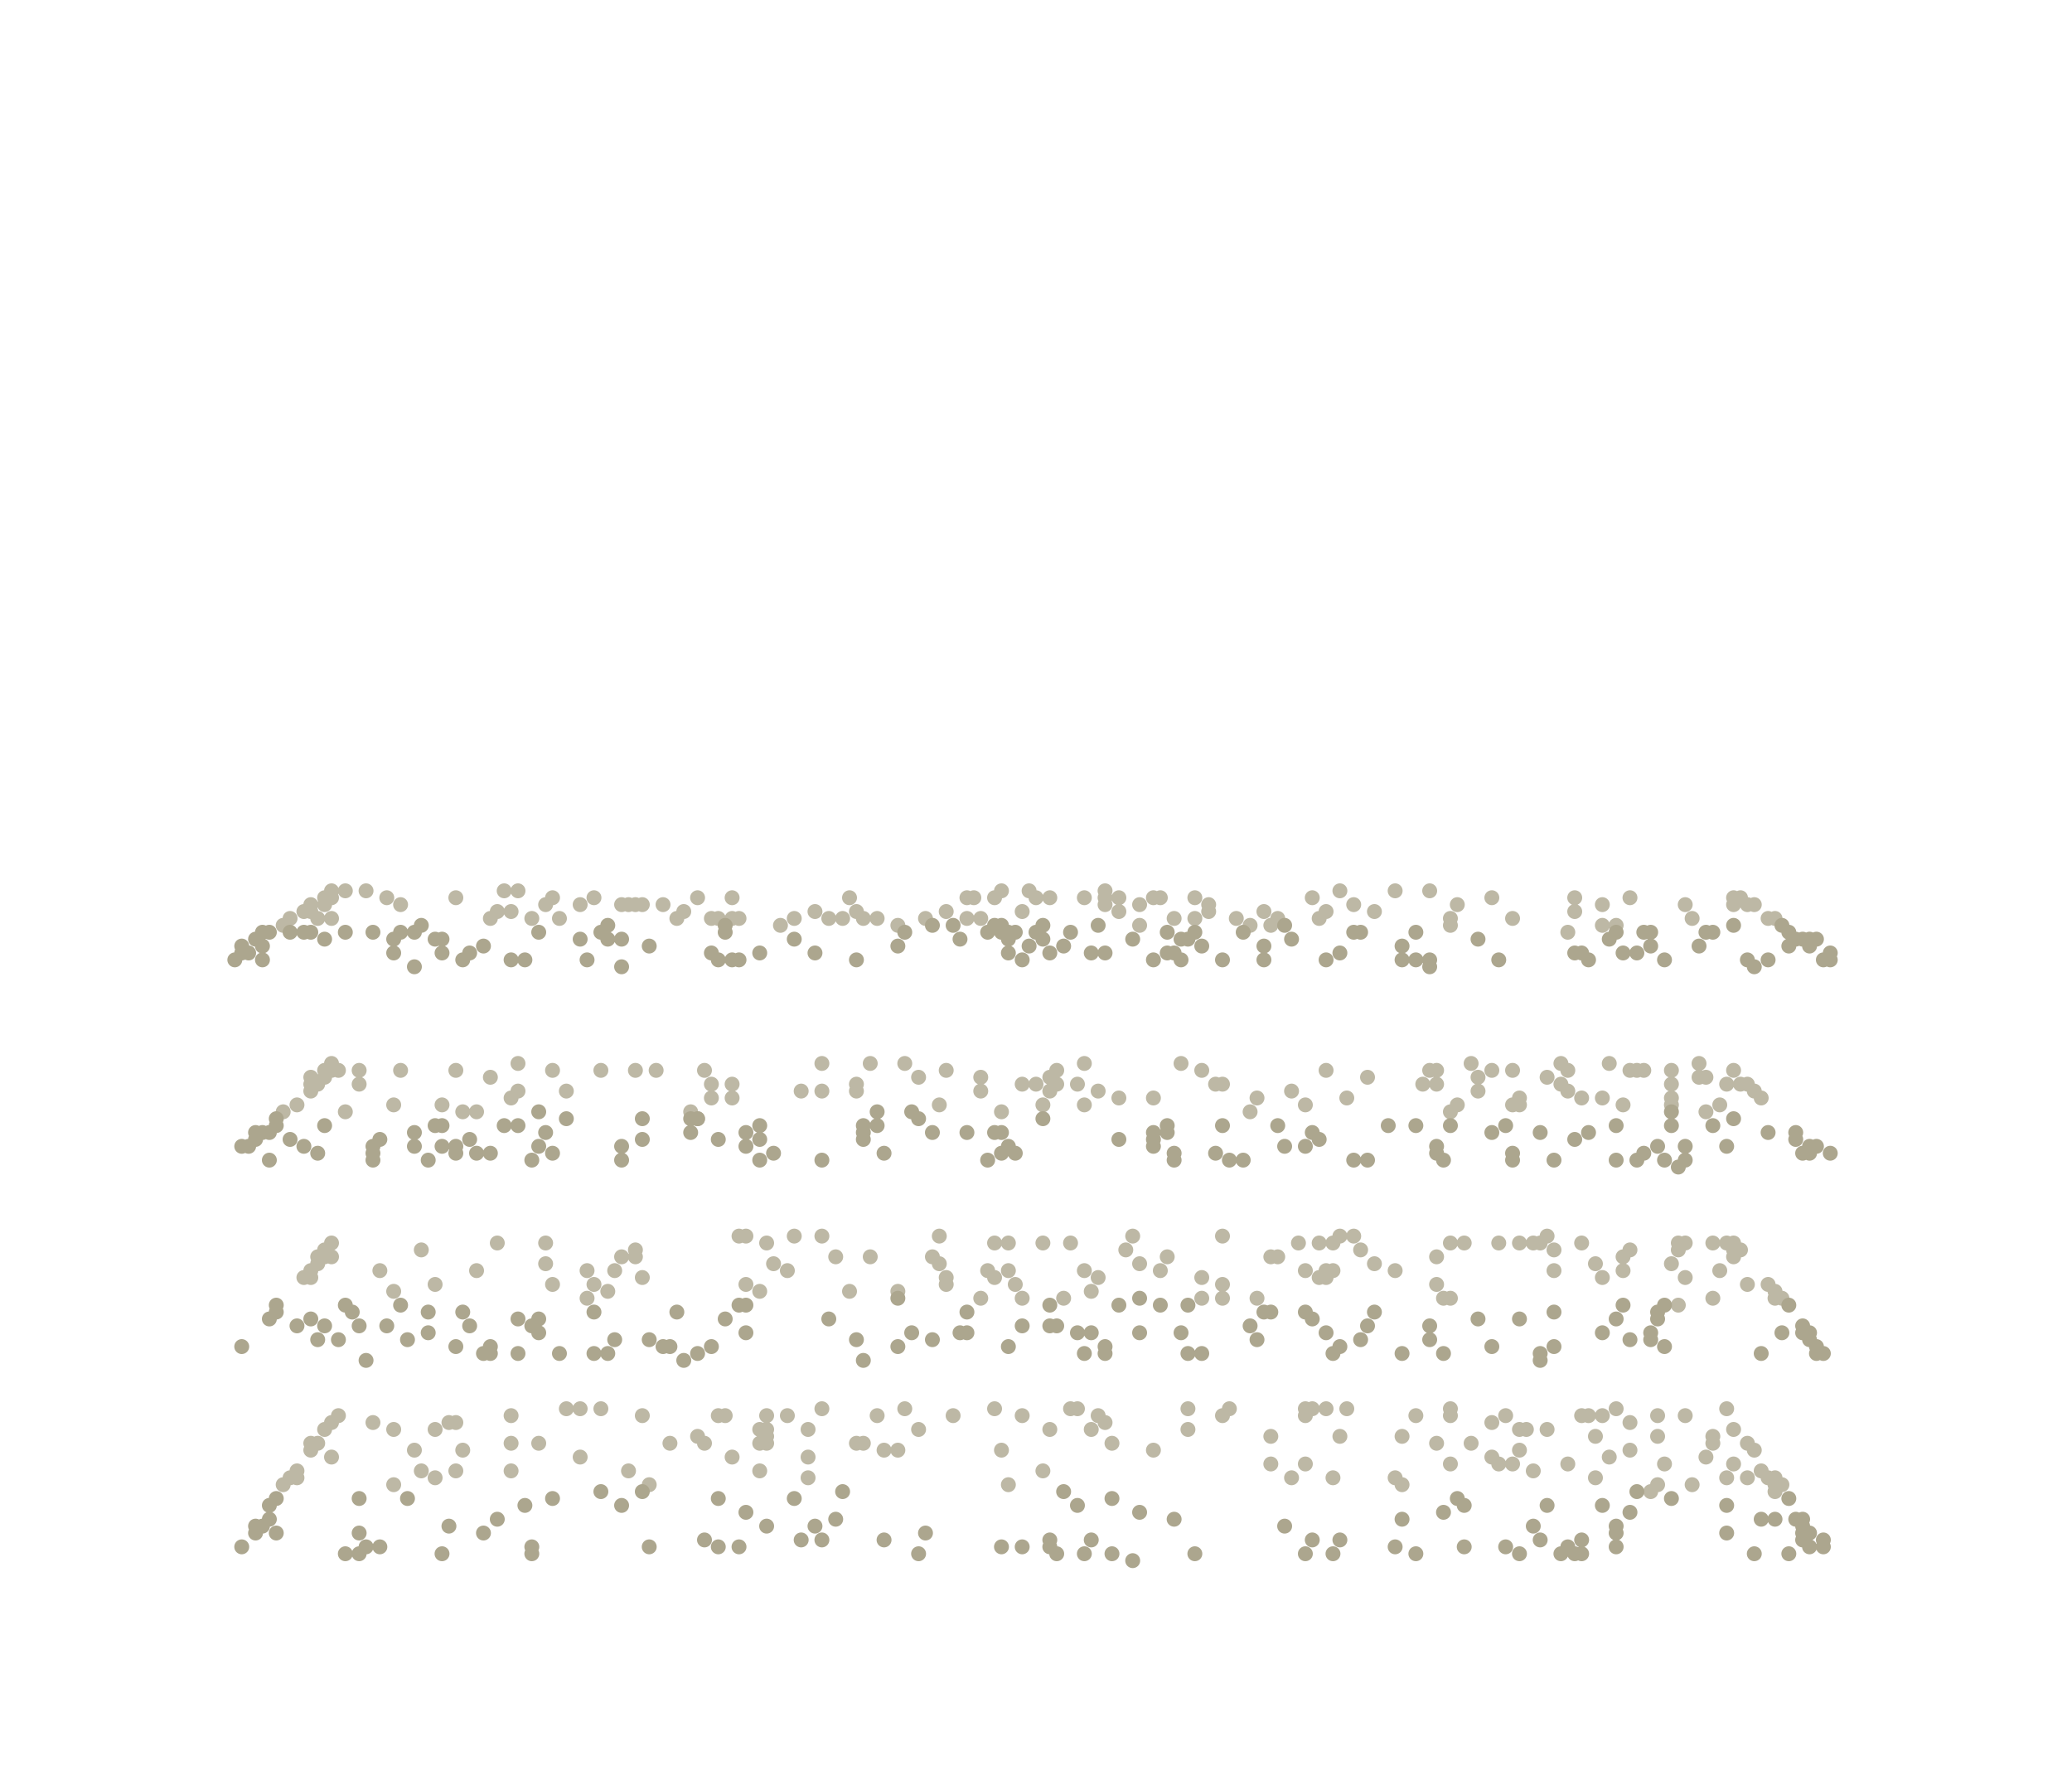
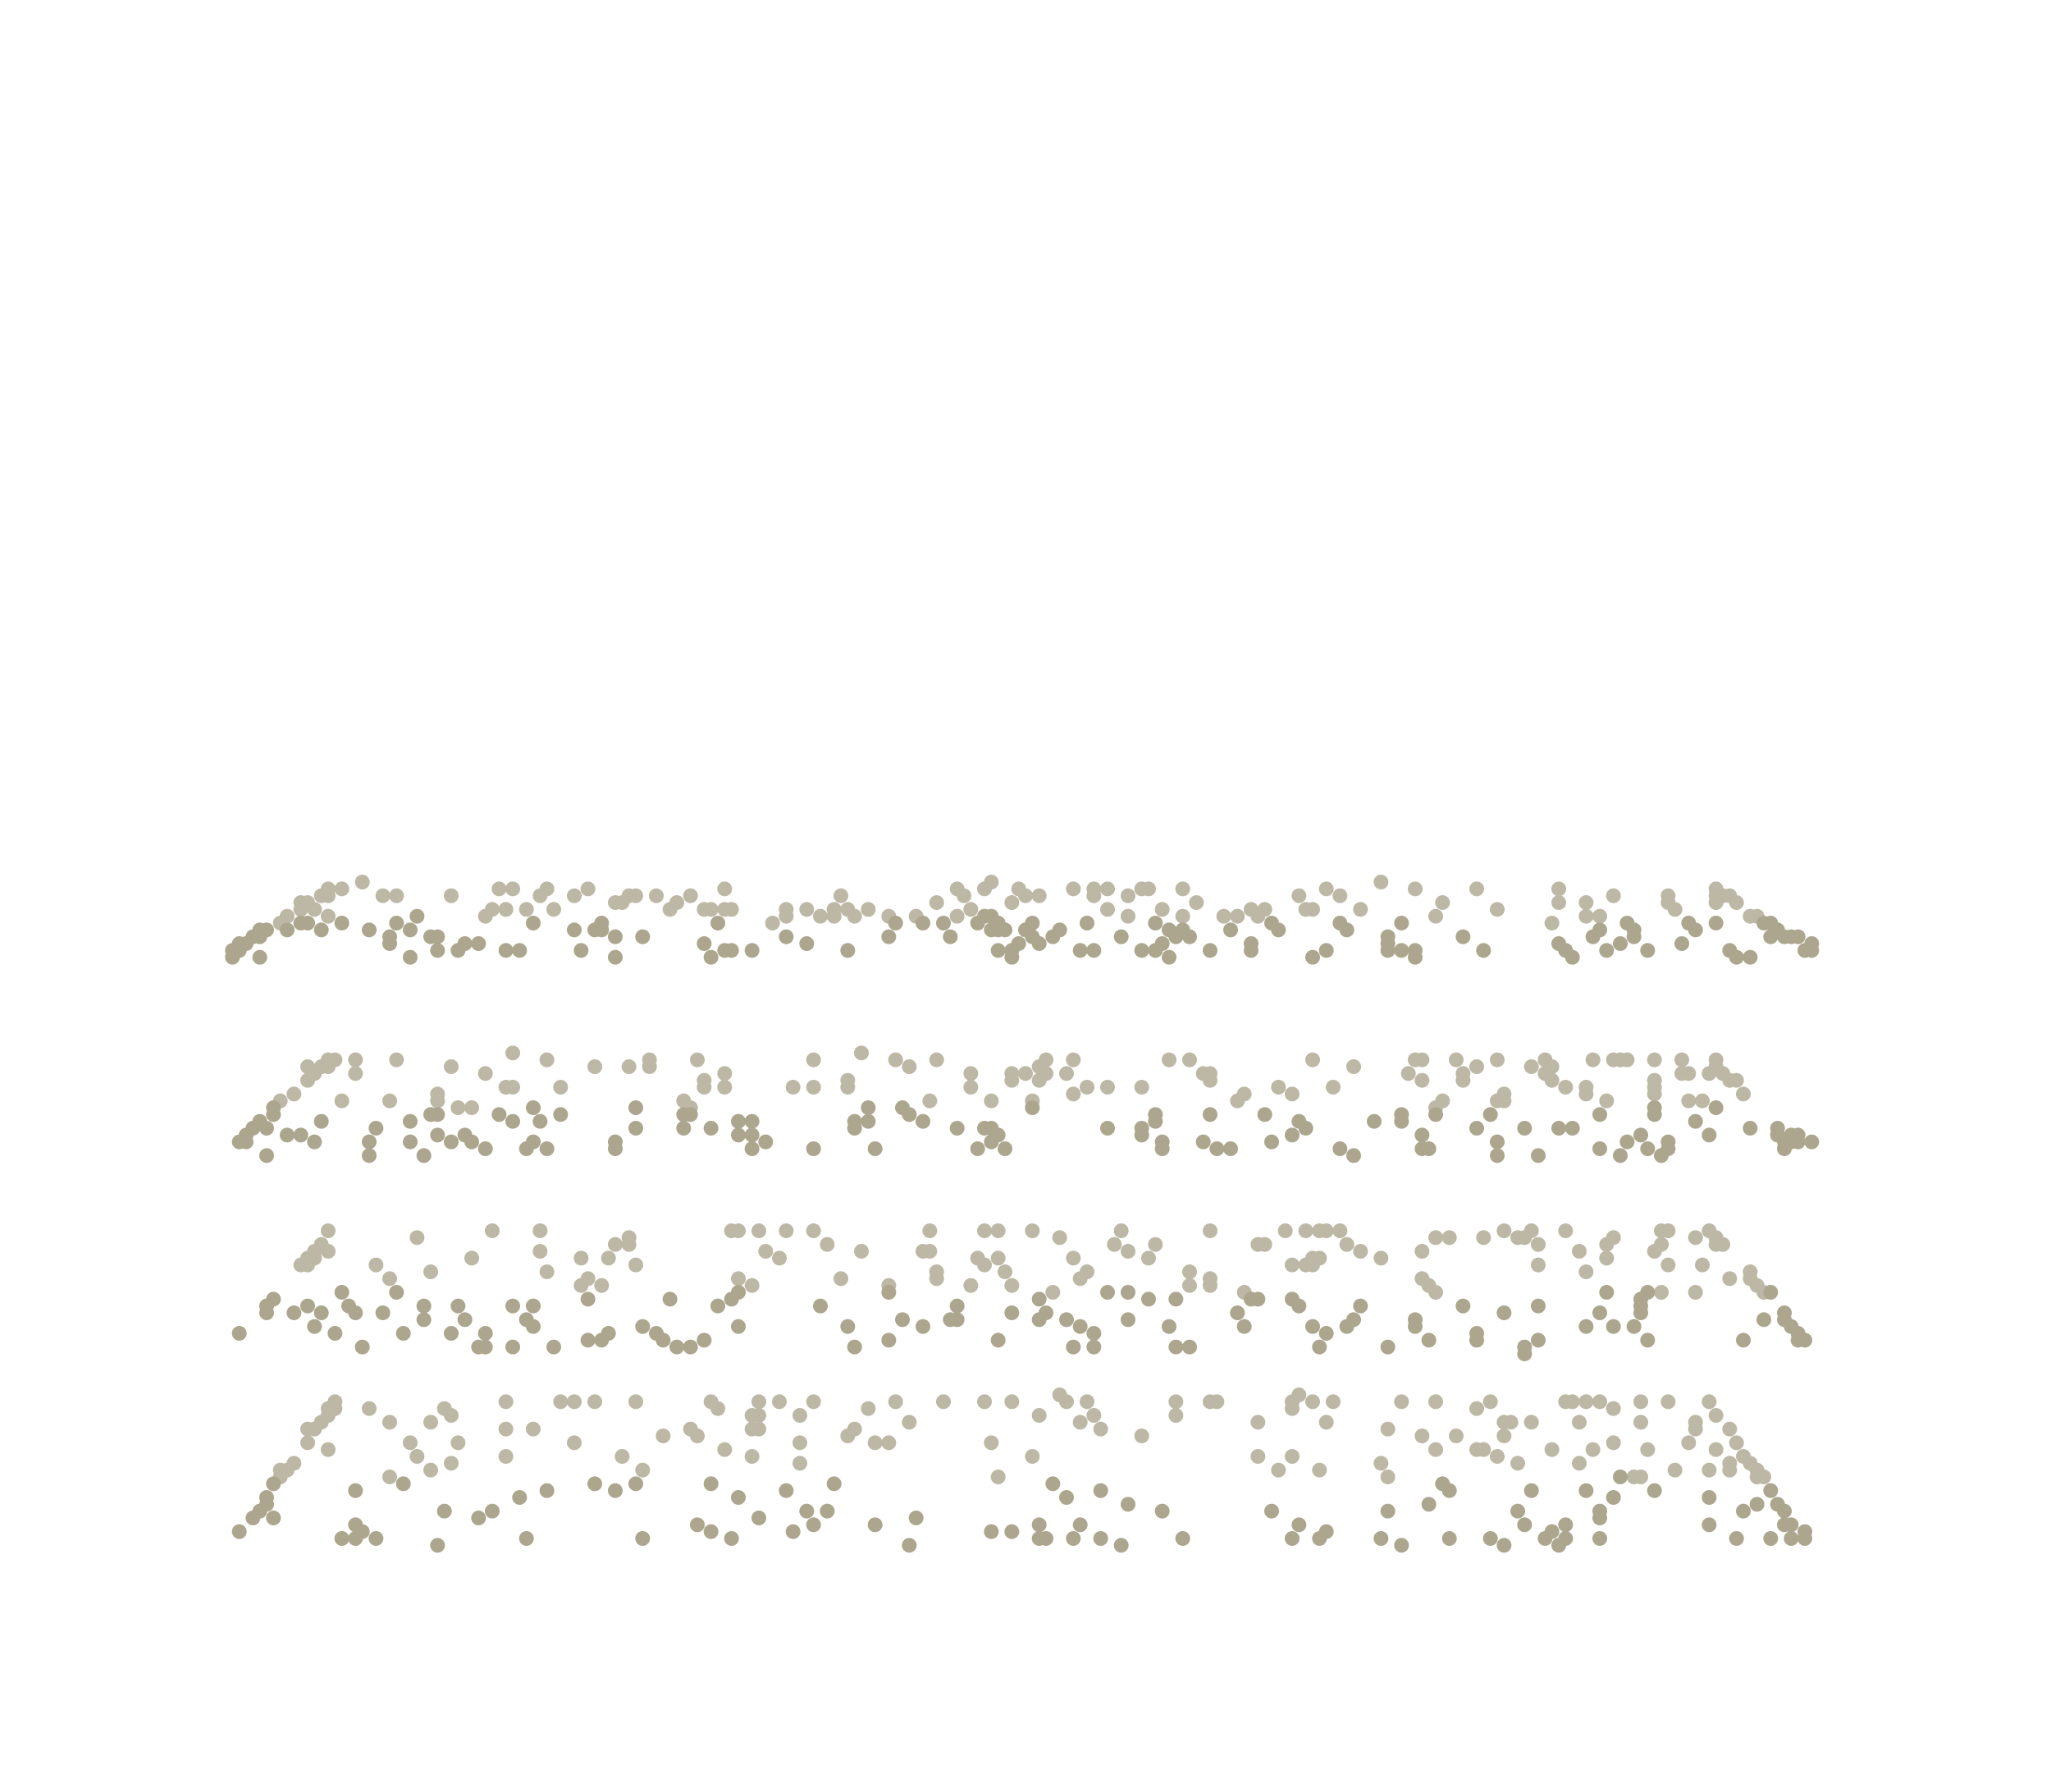
- <svg xmlns="http://www.w3.org/2000/svg" viewBox="0 0 300 257" width="300" height="257">
+ <svg xmlns="http://www.w3.org/2000/svg" viewBox="0 0 300 262" width="300" height="262">
  <g fill="none" stroke-width="2.16" stroke-linecap="round">
-     <path stroke="#ACA68E" stroke-opacity=".8" d="M48 129h0m2 0h0m3 0h0m20 0h0m2 0h0m70 0h0m4 0h0m11 0h0m34 0h0m8 0h0m5 0h0m-160 1h0m1 0h0m8 0h0m10 0h0m14 0h0m6 0h0m15 0h0m5 0h0m17 0h0m17 0h0m1 0h0m3 0h0m6 0h0m2 0h0m5 0h0m3 0h0m2 0h0m5 0h0m1 0h0m5 0h0m17 0h0m26 0h0m12 0h0m8 0h0m15 0h0m1 0h0m-207 1h0m2 0h0m11 0h0m21 0h0m5 0h0m6 0h0m1 0h0m1 0h0m1 0h0m3 0h0m64 0h0m5 0h0m10 0h0m21 0h0m15 0h0m21 0h0m12 0h0m7 0h0m2 0h0m1 0h0m-210 1h0m1 0h0m27 0h0m2 0h0m25 0h0m19 0h0m6 0h0m13 0h0m11 0h0m14 0h0m13 0h0m8 0h0m9 0h0m7 0h0m29 0h0m-186 1h0m4 0h0m2 0h0m23 0h0m6 0h0m4 0h0m17 0h0m5 0h0m1 0h0m2 0h0m1 0h0m8 0h0m5 0h0m2 0h0m3 0h0m2 0h0m7 0h0m6 0h0m2 0h0m28 0h0m3 0h0m6 0h0m6 0h0m6 0h0m19 0h0m9 0h0m26 0h0m11 0h0m1 0h0m-216 1h0m72 0h0m17 0h0m35 0h0m16 0h0m3 0h0m26 0h0m22 0h0m2 0h0m-7 1h0m-179 19h0m27 0h0m44 0h0m7 0h0m5 0h0m26 0h0m14 0h0m42 0h0m13 0h0m7 0h0m13 0h0m-199 1h0m1 0h0m1 0h0m3 0h0m6 0h0m8 0h0m14 0h0m7 0h0m5 0h0m3 0h0m7 0h0m35 0h0m16 0h0m21 0h0m18 0h0m15 0h0m1 0h0m8 0h0m3 0h0m8 0h0m9 0h0m1 0h0m1 0h0m4 0h0m9 0h0m-206 1h0m2 0h0m24 0h0m62 0h0m9 0h0m10 0h0m46 0h0m16 0h0m10 0h0m22 0h0m1 0h0m-202 1h0m1 0h0m6 0h0m51 0h0m3 0h0m18 0h0m24 0h0m2 0h0m3 0h0m3 0h0m20 0h0m1 0h0m29 0h0m2 0h0m18 0h0m16 0h0m8 0h0m2 0h0m1 0h0m-208 1h0m30 0h0m7 0h0m34 0h0m3 0h0m5 0h0m18 0h0m10 0h0m7 0h0m28 0h0m27 0h0m13 0h0m27 0h0m-180 1h0m29 0h0m3 0h0m56 0h0m5 0h0m15 0h0m13 0h0m25 0h0m9 0h0m3 0h0m10 0h0m13 0h0m-212 1h0m14 0h0m7 0h0m72 0h0m15 0h0m6 0h0m32 0h0m22 0h0m8 0h0m1 0h0m15 0h0m7 0h0m7 0h0m-208 1h0m9 0h0m17 0h0m2 0h0m31 0h0m45 0h0m36 0h0m29 0h0m37 0h0m-146 1h0m6 17h0m1 0h0m7 0h0m4 0h0m17 0h0m28 0h0m13 0h0m17 0h0m2 0h0m28 0h0m-176 1h0m24 0h0m7 0h0m32 0h0m33 0h0m2 0h0m5 0h0m4 0h0m33 0h0m3 0h0m2 0h0m17 0h0m2 0h0m5 0h0m3 0h0m2 0h0m1 0h0m6 0h0m14 0h0m1 0h0m4 0h0m2 0h0m1 0h0m-204 1h0m14 0h0m31 0h0m71 0h0m34 0h0m28 0h0m11 0h0m7 0h0m8 0h0m1 0h0m-206 1h0m1 0h0m1 0h0m42 0h0m2 0h0m29 0h0m5 0h0m9 0h0m34 0h0m15 0h0m1 0h0m23 0h0m27 0h0m16 0h0m-205 1h0m33 0h0m33 0h0m24 0h0m29 0h0m34 0h0m32 0h0m11 0h0m-197 1h0m10 0h0m14 0h0m16 0h0m4 0h0m25 0h0m29 0h0m3 0h0m11 0h0m11 0h0m21 0h0m3 0h0m1 0h0m9 0h0m23 0h0m10 0h0m14 0h0m-205 1h0m1 0h0m48 0h0m44 0h0m7 0h0m15 0h0m15 0h0m17 0h0m1 0h0m40 0h0m12 0h0m-181 1h0m17 0h0m6 0h0m22 0h0m29 0h0m10 0h0m30 0h0m31 0h0m45 0h0m3 0h0m-199 1h0m31 0h0m22 0h0m13 0h0m7 0h0m28 0h0m99 0h0m-172 1h0m57 0h0m6 0h0m6 0h0m20 0h0m3 0h0m5 0h0m27 0h0m1 0h0m38 0h0m9 0h0m1 0h0m-15 1h0m-161 15h0m2 0h0m3 0h0m32 0h0m12 0h0m13 0h0m11 0h0m1 0h0m16 0h0m6 0h0m11 0h0m1 0h0m2 0h0m3 0h0m15 0h0m24 0h0m16 0h0m-201 1h0m25 0h0m19 0h0m11 0h0m1 0h0m6 0h0m3 0h0m13 0h0m11 0h0m10 0h0m11 0h0m18 0h0m12 0h0m16 0h0m5 0h0m8 0h0m11 0h0m1 0h0m2 0h0m8 0h0m4 0h0m-196 1h0m6 0h0m11 0h0m1 0h0m94 0h0m56 0h0m20 0h0m-189 1h0m10 0h0m6 0h0m47 0h0m1 0h0m6 0h0m16 0h0m19 0h0m6 0h0m14 0h0m48 0h0m1 0h0m3 0h0m27 0h0m-150 1h0m10 0h0m73 0h0m10 0h0m9 0h0m28 0h0m9 0h0m8 0h0m-203 1h0m1 0h0m28 0h0m4 0h0m19 0h0m5 0h0m8 0h0m1 0h0m13 0h0m1 0h0m36 0h0m47 0h0m5 0h0m35 0h0m5 0h0m-208 1h0m15 0h0m7 0h0m61 0h0m2 0h0m15 0h0m22 0h0m53 0h0m16 0h0m18 0h0m-206 1h0m36 0h0m22 0h0m11 0h0m99 0h0m17 0h0m14 0h0m-63 1h0m5 0h0m21 0h0m7 0h0m2 0h0m8 0h0m14 0h0m10 0h0m-208 1h0m18 0h0m5 0h0m8 0h0m17 0h0m19 0h0m41 0h0m71 0h0m33 0h0m-213 1h0m1 0h0m20 0h0m54 0h0m70 0h0m6 0h0m9 0h0m29 0h0m19 0h0m3 0h0m3 0h0m1 0h0m-216 1h0m16 0h0m37 0h0m52 0h0m57 0h0m37 0h0m5 0h0m12 0h0m1 0h0m-19 1h0m18 0h0" />
-     <path stroke="#ACA68E" stroke-opacity="1" d="M61 134h0m27 0h0m17 0h0m30 0h0m3 0h0m6 0h0m1 0h0m6 0h0m8 0h0m27 0h0m65 0h0m7 0h0m-220 1h0m1 0h0m3 0h0m2 0h0m1 0h0m5 0h0m4 0h0m4 0h0m2 0h0m18 0h0m9 0h0m18 0h0m26 0h0m12 0h0m2 0h0m1 0h0m1 0h0m3 0h0m5 0h0m14 0h0m4 0h0m7 0h0m16 0h0m1 0h0m8 0h0m29 0h0m4 0h0m1 0h0m8 0h0m1 0h0m11 0h0m-222 1h0m10 0h0m10 0h0m6 0h0m1 0h0m20 0h0m4 0h0m2 0h0m25 0h0m24 0h0m7 0h0m5 0h0m13 0h0m7 0h0m1 0h0m15 0h0m27 0h0m19 0h0m27 0h0m1 0h0m1 0h0m1 0h0m-228 1h0m3 0h0m32 0h0m24 0h0m36 0h0m19 0h0m5 0h0m20 0h0m9 0h0m20 0h0m36 0h0m7 0h0m13 0h0m3 0h0m-227 1h0m1 0h0m21 0h0m7 0h0m4 0h0m35 0h0m7 0h0m8 0h0m28 0h0m6 0h0m6 0h0m2 0h0m9 0h0m1 0h0m24 0h0m34 0h0m1 0h0m6 0h0m2 0h0m28 0h0m-231 1h0m4 0h0m29 0h0m7 0h0m2 0h0m9 0h0m19 0h0m2 0h0m1 0h0m17 0h0m24 0h0m19 0h0m4 0h0m6 0h0m6 0h0m9 0h0m11 0h0m2 0h0m2 0h0m10 0h0m13 0h0m11 0h0m12 0h0m3 0h0m8 0h0m1 0h0m-205 1h0m30 0h0m117 0h0m47 0h0m-176 21h0m49 0h0m5 0h0m110 0h0m-202 1h0m42 0h0m11 0h0m7 0h0m1 0h0m32 0h0m18 0h0m100 0h0m-211 1h0m7 0h0m16 0h0m1 0h0m9 0h0m2 0h0m35 0h0m15 0h0m2 0h0m42 0h0m8 0h0m8 0h0m16 0h0m4 0h0m5 0h0m8 0h0m16 0h0m8 0h0m6 0h0m-211 1h0m1 0h0m1 0h0m21 0h0m19 0h0m21 0h0m8 0h0m17 0h0m10 0h0m5 0h0m4 0h0m1 0h0m22 0h0m2 0h0m21 0h0m26 0h0m7 0h0m7 0h0m26 0h0m4 0h0m-223 1h0m5 0h0m13 0h0m13 0h0m25 0h0m11 0h0m6 0h0m15 0h0m37 0h0m5 0h0m24 0h0m37 0h0m32 0h0m-225 1h0m1 0h0m8 0h0m10 0h0m6 0h0m4 0h0m2 0h0m12 0h0m12 0h0m18 0h0m38 0h0m21 0h0m19 0h0m3 0h0m19 0h0m32 0h0m4 0h0m6 0h0m12 0h0m1 0h0m-217 1h0m8 0h0m12 0h0m3 0h0m2 0h0m9 0h0m32 0h0m16 0h0m17 0h0m2 0h0m23 0h0m6 0h0m32 0h0m11 0h0m19 0h0m23 0h0m1 0h0m3 0h0m-226 1h0m15 0h0m8 0h0m15 0h0m13 0h0m20 0h0m9 0h0m24 0h0m27 0h0m8 0h0m2 0h0m16 0h0m2 0h0m11 0h0m10 0h0m6 0h0m9 0h0m3 0h0m4 0h0m3 0h0m-1 1h0m-113 19h0m35 0h0m-125 1h0m10 0h0m8 0h0m49 0h0m1 0h0m44 0h0m10 0h0m6 0h0m4 0h0m63 0h0m6 0h0m18 0h0m-219 1h0m11 0h0m11 0h0m5 0h0m19 0h0m12 0h0m42 0h0m43 0h0m1 0h0m5 0h0m10 0h0m26 0h0m15 0h0m-201 1h0m6 0h0m30 0h0m3 0h0m27 0h0m15 0h0m70 0h0m24 0h0m6 0h0m14 0h0m6 0h0m-197 1h0m4 0h0m5 0h0m4 0h0m12 0h0m9 0h0m71 0h0m4 0h0m1 0h0m28 0h0m17 0h0m9 0h0m54 0h0m-199 1h0m16 0h0m30 0h0m24 0h0m7 0h0m1 0h0m16 0h0m2 0h0m7 0h0m6 0h0m21 0h0m40 0h0m7 0h0m19 0h0m3 0h0m1 0h0m-216 1h0m3 0h0m10 0h0m30 0h0m5 0h0m30 0h0m11 0h0m47 0h0m15 0h0m10 0h0m29 0h0m3 0h0m23 0h0m-227 1h0m31 0h0m5 0h0m25 0h0m1 0h0m6 0h0m27 0h0m16 0h0m14 0h0m34 0h0m22 0h0m9 0h0m16 0h0m22 0h0m-193 1h0m1 0h0m4 0h0m6 0h0m5 0h0m2 0h0m13 0h0m56 0h0m3 0h0m12 0h0m2 0h0m19 0h0m10 0h0m6 0h0m14 0h0m32 0h0m8 0h0m1 0h0m-211 1h0m46 0h0m26 0h0m98 0h0m-136 19h0m6 0h0m29 0h0m32 0h0m83 0h0m-197 1h0m12 0h0m7 0h0m21 0h0m24 0h0m11 0h0m46 0h0m50 0h0m31 0h0m17 0h0m-220 1h0m37 0h0m14 0h0m66 0h0m56 0h0m12 0h0m8 0h0m18 0h0m-142 1h0m57 0h0m44 0h0m27 0h0m-197 1h0m33 0h0m49 0h0m49 0h0m33 0h0m52 0h0m2 0h0m3 0h0m1 0h0m-224 1h0m1 0h0m27 0h0m46 0h0m7 0h0m68 0h0m36 0h0m12 0h0m27 0h0m-224 1h0m3 0h0m12 0h0m18 0h0m64 0h0m100 0h0m16 0h0m11 0h0m1 0h0m-160 1h0m14 0h0m3 0h0m9 0h0m24 0h0m6 0h0m32 0h0m4 0h0m29 0h0m6 0h0m32 0h0m3 0h0m-229 1h0m18 0h0m2 0h0m22 0h0m17 0h0m10 0h0m3 0h0m38 0h0m3 0h0m4 0h0m50 0h0m10 0h0m6 0h0m9 0h0m7 0h0m28 0h0m2 0h0m-214 1h0m2 0h0m12 0h0m13 0h0m56 0h0m20 0h0m4 0h0m4 0h0m12 0h0m16 0h0m4 0h0m12 0h0m15 0h0m6 0h0m2 0h0m1 0h0m25 0h0m5 0h0m-95 1h0" />
+     <path stroke="#ACA68E" stroke-opacity=".8" d="M53 129h0m92 0h0m57 0h0m-154 1h0m2 0h0m23 0h0m2 0h0m5 0h0m6 0h0m20 0h0m34 0h0m4 0h0m5 0h0m8 0h0m3 0h0m2 0h0m5 0h0m1 0h0m5 0h0m21 0h0m13 0h0m9 0h0m12 0h0m23 0h0m-204 1h0m1 0h0m8 0h0m2 0h0m8 0h0m13 0h0m5 0h0m8 0h0m1 0h0m3 0h0m5 0h0m22 0h0m18 0h0m9 0h0m2 0h0m8 0h0m5 0h0m25 0h0m6 0h0m40 0h0m8 0h0m7 0h0m1 0h0m1 0h0m-209 1h0m1 0h0m45 0h0m1 0h0m8 0h0m38 0h0m11 0h0m27 0h0m36 0h0m17 0h0m4 0h0m12 0h0m7 0h0m3 0h0m-210 1h0m2 0h0m26 0h0m2 0h0m3 0h0m4 0h0m17 0h0m5 0h0m1 0h0m2 0h0m1 0h0m8 0h0m3 0h0m4 0h0m2 0h0m3 0h0m15 0h0m20 0h0m8 0h0m13 0h0m2 0h0m6 0h0m1 0h0m7 0h0m20 0h0m26 0h0m-203 1h0m6 0h0m23 0h0m44 0h0m5 0h0m2 0h0m3 0h0m5 0h0m4 0h0m6 0h0m25 0h0m8 0h0m6 0h0m2 0h0m3 0h0m26 0h0m22 0h0m2 0h0m22 0h0m1 0h0m-216 1h0m72 0h0m114 0h0m-152 19h0m51 0h0m-78 1h0m1 0h0m3 0h0m6 0h0m22 0h0m15 0h0m7 0h0m17 0h0m12 0h0m6 0h0m16 0h0m4 0h0m14 0h0m3 0h0m18 0h0m15 0h0m1 0h0m5 0h0m6 0h0m7 0h0m7 0h0m3 0h0m1 0h0m1 0h0m4 0h0m4 0h0m5 0h0m-206 1h0m2 0h0m1 0h0m18 0h0m21 0h0m5 0h0m3 0h0m38 0h0m19 0h0m46 0h0m18 0h0m8 0h0m3 0h0m24 0h0m-205 1h0m6 0h0m19 0h0m35 0h0m36 0h0m6 0h0m2 0h0m3 0h0m3 0h0m20 0h0m1 0h0m29 0h0m8 0h0m12 0h0m20 0h0m1 0h0m3 0h0m2 0h0m-207 1h0m58 0h0m21 0h0m24 0h0m4 0h0m25 0h0m31 0h0m6 0h0m13 0h0m15 0h0m11 0h0m1 0h0m-180 1h0m1 0h0m7 0h0m21 0h0m3 0h0m10 0h0m3 0h0m5 0h0m18 0h0m17 0h0m3 0h0m5 0h0m20 0h0m8 0h0m34 0h0m3 0h0m10 0h0m-199 1h0m21 0h0m93 0h0m25 0h0m7 0h0m31 0h0m12 0h0m10 0h0m13 0h0m-214 1h0m9 0h0m7 0h0m7 0h0m36 0h0m36 0h0m9 0h0m6 0h0m30 0h0m30 0h0m8 0h0m1 0h0m15 0h0m12 0h0m2 0h0m-182 1h0m2 0h0m32 0h0m109 0h0m-162 18h0m24 0h0m7 0h0m28 0h0m1 0h0m3 0h0m4 0h0m4 0h0m17 0h0m8 0h0m2 0h0m5 0h0m13 0h0m13 0h0m11 0h0m3 0h0m2 0h0m1 0h0m2 0h0m24 0h0m4 0h0m5 0h0m14 0h0m1 0h0m6 0h0m-189 1h0m31 0h0m63 0h0m55 0h0m2 0h0m5 0h0m5 0h0m1 0h0m13 0h0m12 0h0m3 0h0m-204 1h0m43 0h0m2 0h0m29 0h0m42 0h0m6 0h0m15 0h0m1 0h0m12 0h0m28 0h0m10 0h0m8 0h0m8 0h0m1 0h0m-206 1h0m2 0h0m31 0h0m33 0h0m14 0h0m9 0h0m1 0h0m29 0h0m34 0h0m9 0h0m23 0h0m11 0h0m-197 1h0m1 0h0m23 0h0m16 0h0m4 0h0m25 0h0m29 0h0m3 0h0m11 0h0m11 0h0m24 0h0m1 0h0m9 0h0m33 0h0m-191 1h0m1 0h0m10 0h0m38 0h0m51 0h0m45 0h0m2 0h0m1 0h0m33 0h0m19 0h0m5 0h0m-186 1h0m17 0h0m57 0h0m10 0h0m12 0h0m15 0h0m58 0h0m24 0h0m-199 1h0m29 0h0m22 0h0m15 0h0m14 0h0m21 0h0m19 0h0m31 0h0m45 0h0m3 0h0m-171 1h0m3 0h0m22 0h0m20 0h0m12 0h0m6 0h0m26 0h0m3 0h0m32 0h0m48 0h0m-103 1h0m28 0h0m28 0h0m33 0h0m5 0h0m10 0h0m-103 15h0m35 0h0m-141 1h0m25 0h0m8 0h0m2 0h0m3 0h0m6 0h0m11 0h0m7 0h0m3 0h0m5 0h0m12 0h0m7 0h0m6 0h0m4 0h0m8 0h0m3 0h0m13 0h0m5 0h0m1 0h0m11 0h0m3 0h0m3 0h0m10 0h0m5 0h0m8 0h0m11 0h0m1 0h0m2 0h0m2 0h0m6 0h0m4 0h0m6 0h0m-202 1h0m1 0h0m5 0h0m11 0h0m40 0h0m22 0h0m62 0h0m27 0h0m20 0h0m-188 1h0m18 0h0m44 0h0m1 0h0m6 0h0m35 0h0m8 0h0m12 0h0m79 0h0m-204 1h0m10 0h0m6 0h0m70 0h0m25 0h0m26 0h0m10 0h0m26 0h0m1 0h0m3 0h0m7 0h0m9 0h0m8 0h0m-203 1h0m1 0h0m28 0h0m4 0h0m23 0h0m9 0h0m1 0h0m14 0h0m36 0h0m42 0h0m45 0h0m5 0h0m-156 1h0m5 0h0m22 0h0m43 0h0m41 0h0m5 0h0m7 0h0m-175 1h0m15 0h0m7 0h0m17 0h0m33 0h0m11 0h0m2 0h0m15 0h0m91 0h0m11 0h0m7 0h0m-206 1h0m58 0h0m104 0h0m6 0h0m1 0h0m10 0h0m6 0h0m8 0h0m10 0h0m-190 1h0m13 0h0m17 0h0m19 0h0m41 0h0m33 0h0m5 0h0m30 0h0m36 0h0m-212 1h0m23 0h0m51 0h0m85 0h0m20 0h0m9 0h0m22 0h0m3 0h0m-215 1h0m1 0h0m21 0h0m31 0h0m93 0h0m6 0h0m52 0h0m5 0h0m3 0h0m4 0h0m-216 1h0m16 0h0m89 0h0m57 0h0m36 0h0m1 0h0m17 0h0m1 0h0" />
+     <path stroke="#ACA68E" stroke-opacity="1" d="M61 134h0m83 0h0m1 0h0m-101 1h0m1 0h0m5 0h0m8 0h0m20 0h0m10 0h0m17 0h0m26 0h0m4 0h0m3 0h0m5 0h0m3 0h0m5 0h0m8 0h0m10 0h0m17 0h0m10 0h0m9 0h0m33 0h0m9 0h0m4 0h0m7 0h0m1 0h0m-221 1h0m1 0h0m3 0h0m5 0h0m7 0h0m6 0h0m24 0h0m3 0h0m1 0h0m57 0h0m1 0h0m1 0h0m3 0h0m5 0h0m16 0h0m2 0h0m7 0h0m7 0h0m10 0h0m37 0h0m5 0h0m9 0h0m12 0h0m-223 1h0m1 0h0m19 0h0m6 0h0m1 0h0m26 0h0m4 0h0m21 0h0m15 0h0m9 0h0m12 0h0m3 0h0m10 0h0m8 0h0m2 0h0m29 0h0m11 0h0m19 0h0m6 0h0m20 0h0m2 0h0m1 0h0m1 0h0m-228 1h0m1 0h0m21 0h0m11 0h0m2 0h0m33 0h0m15 0h0m31 0h0m3 0h0m18 0h0m13 0h0m20 0h0m25 0h0m9 0h0m9 0h0m19 0h0m-231 1h0m1 0h0m29 0h0m3 0h0m7 0h0m2 0h0m9 0h0m21 0h0m1 0h0m3 0h0m14 0h0m22 0h0m2 0h0m10 0h0m2 0h0m7 0h0m2 0h0m8 0h0m6 0h0m11 0h0m9 0h0m2 0h0m2 0h0m10 0h0m12 0h0m6 0h0m6 0h0m12 0h0m11 0h0m1 0h0m-231 1h0m4 0h0m22 0h0m30 0h0m14 0h0m44 0h0m23 0h0m21 0h0m15 0h0m23 0h0m24 0h0m2 0h0m-216 22h0m38 0h0m15 0h0m34 0h0m5 0h0m19 0h0m91 0h0m9 0h0m-211 1h0m23 0h0m1 0h0m9 0h0m9 0h0m18 0h0m1 0h0m32 0h0m36 0h0m8 0h0m8 0h0m20 0h0m5 0h0m8 0h0m16 0h0m8 0h0m-204 1h0m9 0h0m13 0h0m15 0h0m4 0h0m29 0h0m2 0h0m15 0h0m2 0h0m8 0h0m34 0h0m21 0h0m11 0h0m4 0h0m43 0h0m-211 1h0m2 0h0m16 0h0m38 0h0m7 0h0m4 0h0m21 0h0m15 0h0m4 0h0m1 0h0m17 0h0m5 0h0m24 0h0m25 0h0m7 0h0m5 0h0m2 0h0m26 0h0m4 0h0m-224 1h0m6 0h0m2 0h0m20 0h0m4 0h0m40 0h0m2 0h0m36 0h0m21 0h0m22 0h0m19 0h0m32 0h0m10 0h0m10 0h0m2 0h0m1 0h0m-228 1h0m1 0h0m10 0h0m8 0h0m6 0h0m6 0h0m3 0h0m9 0h0m12 0h0m22 0h0m33 0h0m25 0h0m6 0h0m10 0h0m33 0h0m19 0h0m6 0h0m17 0h0m1 0h0m1 0h0m2 0h0m-194 1h0m6 0h0m3 0h0m10 0h0m20 0h0m9 0h0m9 0h0m15 0h0m4 0h0m23 0h0m8 0h0m2 0h0m16 0h0m12 0h0m1 0h0m25 0h0m7 0h0m3 0h0m17 0h0m-222 1h0m15 0h0m8 0h0m136 0h0m21 0h0m6 0h0m12 0h0m6 0h0m-193 20h0m8 0h0m50 0h0m22 0h0m32 0h0m3 0h0m70 0h0m6 0h0m18 0h0m-219 1h0m46 0h0m12 0h0m9 0h0m45 0h0m16 0h0m4 0h0m11 0h0m1 0h0m5 0h0m51 0h0m-201 1h0m6 0h0m6 0h0m11 0h0m5 0h0m8 0h0m3 0h0m27 0h0m15 0h0m20 0h0m50 0h0m9 0h0m15 0h0m11 0h0m15 0h0m-201 1h0m4 0h0m4 0h0m5 0h0m4 0h0m92 0h0m5 0h0m28 0h0m39 0h0m14 0h0m6 0h0m21 0h0m-199 1h0m6 0h0m9 0h0m55 0h0m7 0h0m1 0h0m12 0h0m4 0h0m9 0h0m33 0h0m9 0h0m51 0h0m3 0h0m-215 1h0m32 0h0m16 0h0m14 0h0m16 0h0m11 0h0m23 0h0m13 0h0m11 0h0m10 0h0m5 0h0m10 0h0m25 0h0m4 0h0m3 0h0m23 0h0m-227 1h0m14 0h0m10 0h0m7 0h0m5 0h0m18 0h0m7 0h0m64 0h0m34 0h0m22 0h0m47 0h0m-177 1h0m2 0h0m9 0h0m6 0h0m27 0h0m16 0h0m63 0h0m7 0h0m9 0h0m16 0h0m14 0h0m8 0h0m1 0h0m-211 1h0m17 0h0m1 0h0m4 0h0m6 0h0m18 0h0m2 0h0m24 0h0m32 0h0m3 0h0m12 0h0m2 0h0m19 0h0m10 0h0m20 0h0m0 1h0m14 18h0m-197 1h0m19 0h0m28 0h0m6 0h0m11 0h0m18 0h0m32 0h0m57 0h0m-159 1h0m28 0h0m10 0h0m25 0h0m46 0h0m51 0h0m12 0h0m8 0h0m10 0h0m17 0h0m-220 1h0m37 0h0m32 0h0m48 0h0m80 0h0m14 0h0m-211 1h0m126 0h0m44 0h0m48 0h0m3 0h0m-222 1h0m27 0h0m7 0h0m46 0h0m3 0h0m49 0h0m16 0h0m17 0h0m19 0h0m12 0h0m21 0h0m6 0h0m-224 1h0m3 0h0m30 0h0m41 0h0m23 0h0m100 0h0m-182 1h0m50 0h0m17 0h0m9 0h0m24 0h0m6 0h0m32 0h0m33 0h0m6 0h0m21 0h0m11 0h0m1 0h0m-227 1h0m18 0h0m51 0h0m12 0h0m29 0h0m3 0h0m46 0h0m33 0h0m37 0h0m-214 1h0m2 0h0m3 0h0m22 0h0m17 0h0m13 0h0m45 0h0m1 0h0m4 0h0m4 0h0m12 0h0m16 0h0m4 0h0m9 0h0m10 0h0m6 0h0m8 0h0m3 0h0m5 0h0m20 0h0m5 0h0m3 0h0m2 0h0m-200 1h0m69 0h0m31 0h0m41 0h0m15 0h0m8 0h0" />
  </g>
</svg>
